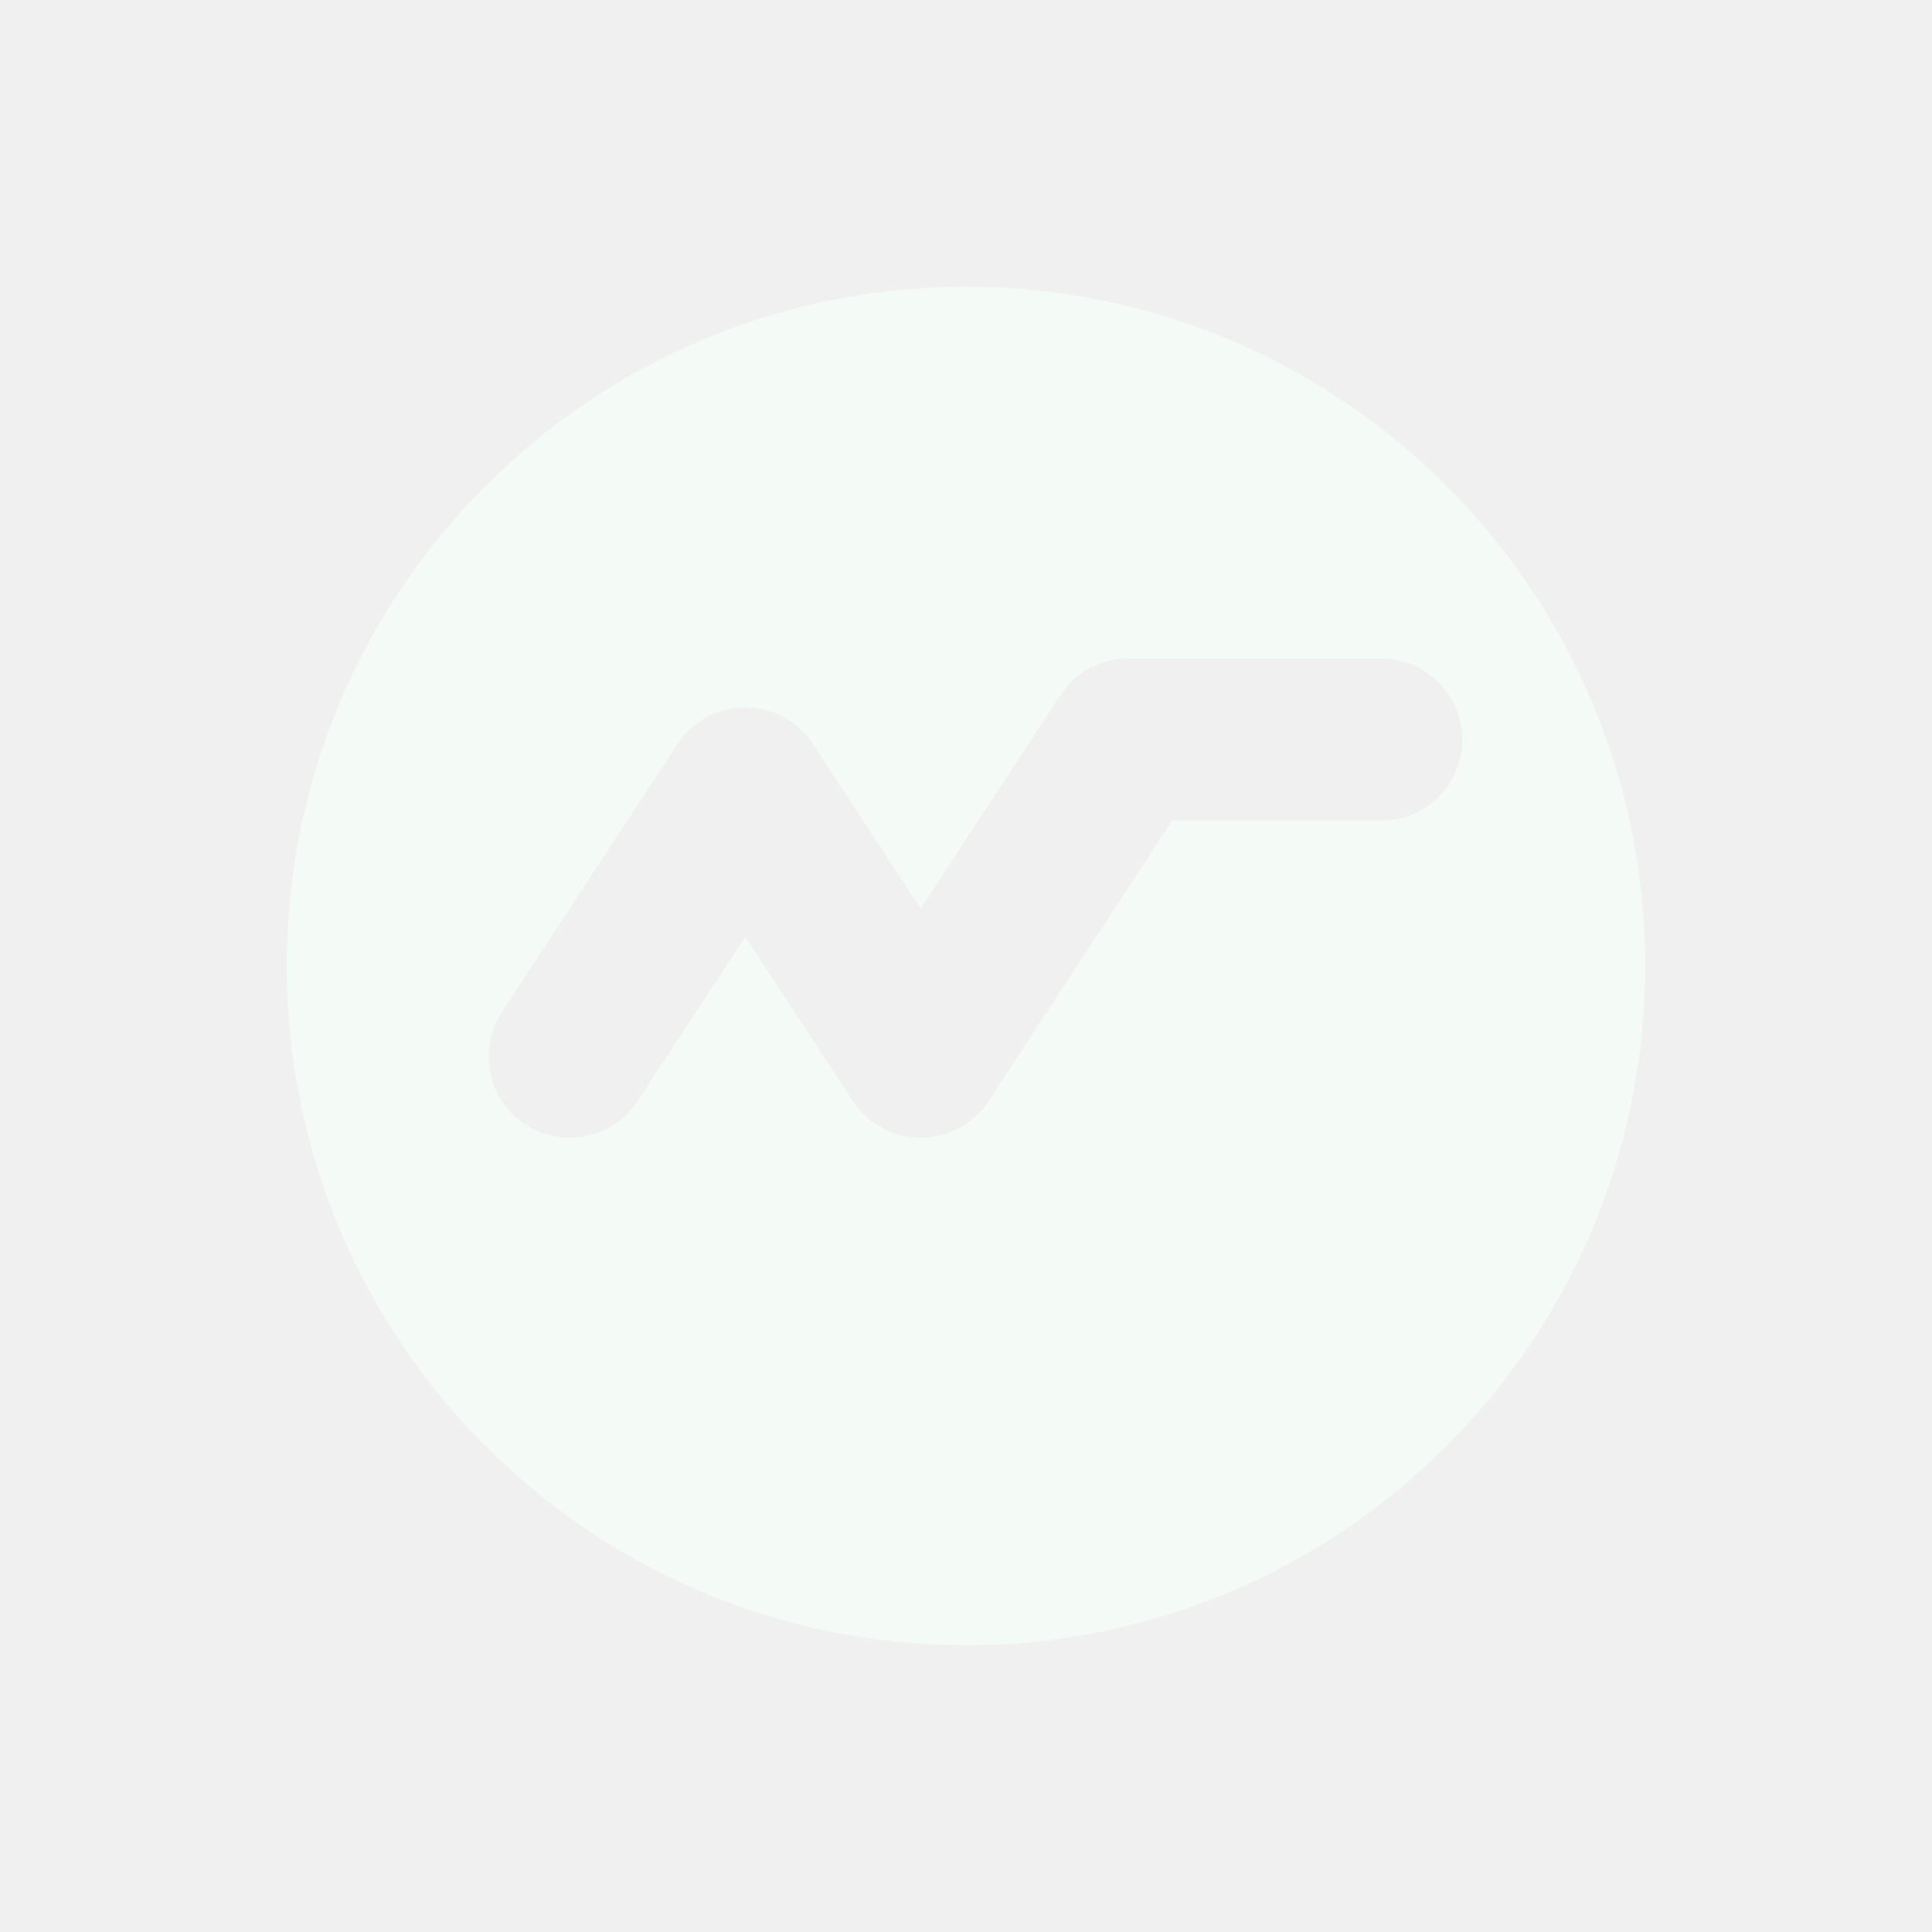
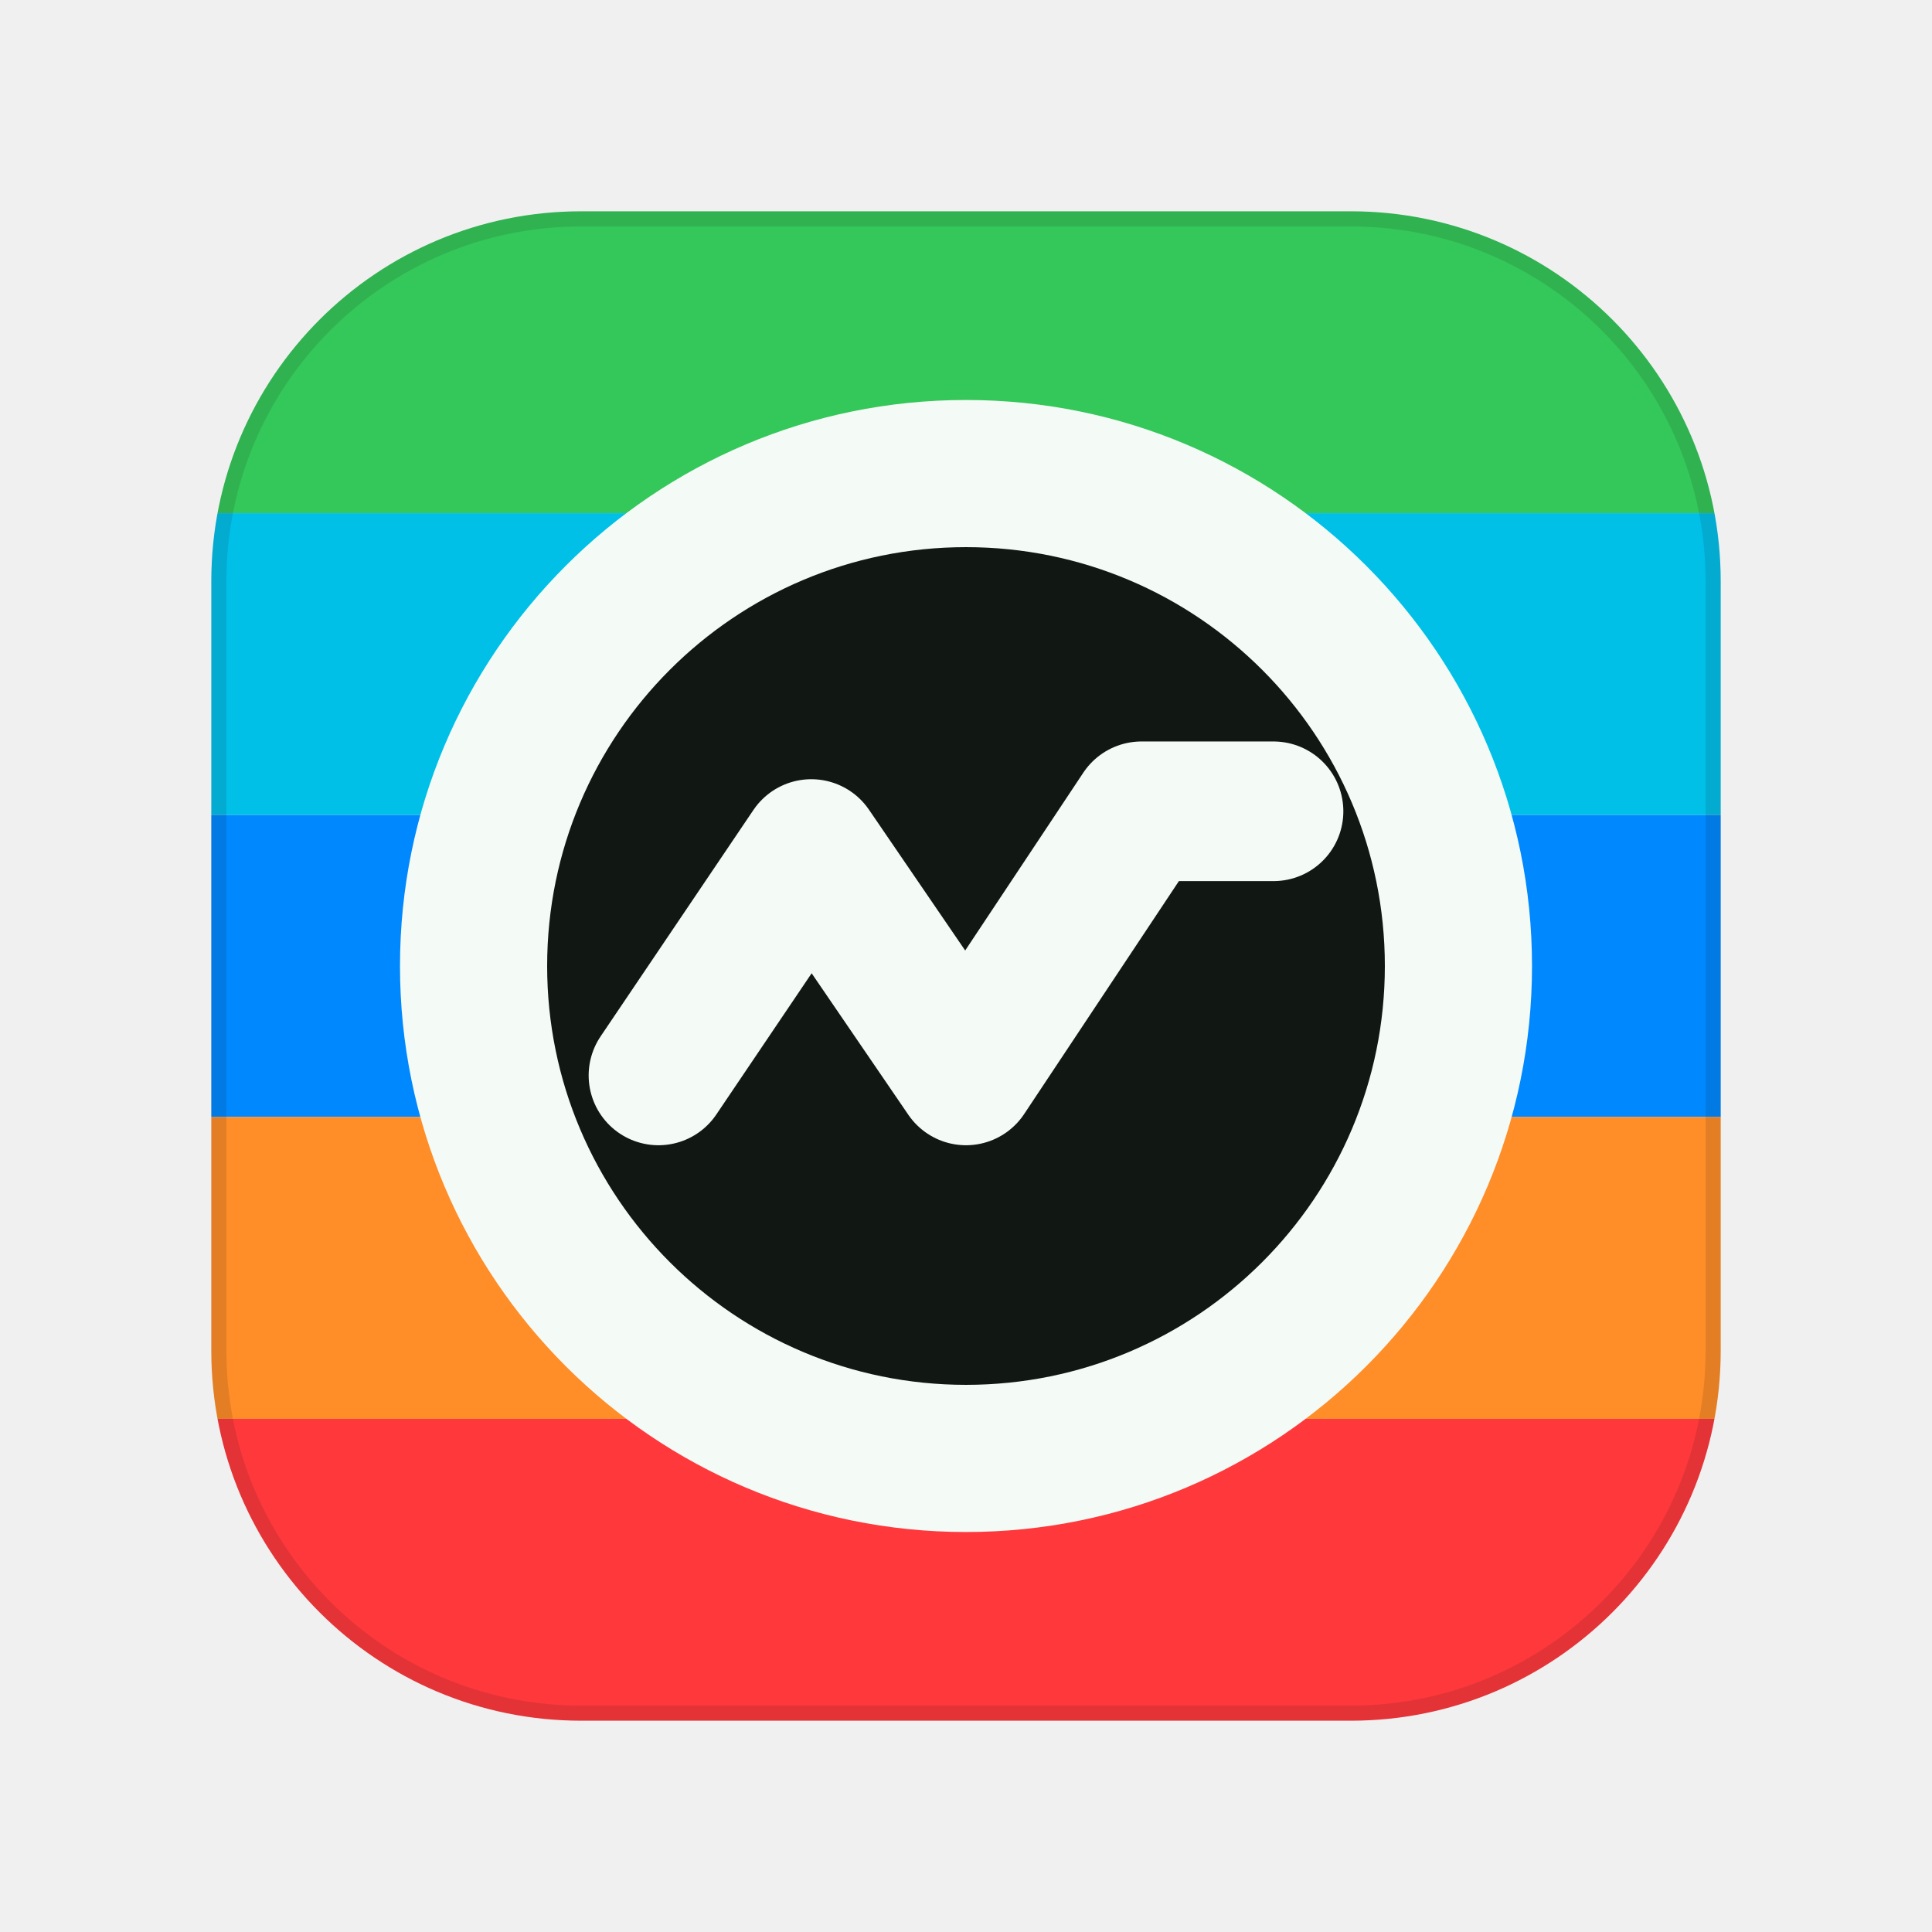
<svg xmlns="http://www.w3.org/2000/svg" width="1024" height="1024" viewBox="0 0 1024 1024" fill="none" role="img" aria-labelledby="title desc">
  <defs>
-     <mask id="glyph-cutout">
-       <rect width="1024" height="1024" fill="white" />
-       <path d="M302 560L395 418L488 560L598 392H732" stroke="black" stroke-width="86" stroke-linecap="round" stroke-linejoin="round" />
-     </mask>
+     <clipPath id="outer-shape">
+       <rect x="112" y="112" width="800" height="800" rx="196" />
+     </clipPath>
+     <clipPath id="inner-mark">
+       <circle cx="512" cy="512" r="222" />
+     </clipPath>
  </defs>
-   <circle cx="512" cy="512" r="360" fill="#F4FAF6" mask="url(#glyph-cutout)" />
+   <g clip-path="url(#outer-shape)">
+     <rect x="112" y="112" width="800" height="160" fill="#34C759" />
+     <rect x="112" y="272" width="800" height="160" fill="#00C0E8" />
+     <rect x="112" y="432" width="800" height="160" fill="#0088FF" />
+     <rect x="112" y="592" width="800" height="160" fill="#FF8D28" />
+     <rect x="112" y="752" width="800" height="160" fill="#FF383C" />
+   </g>
+   <rect x="116" y="116" width="792" height="792" rx="192" stroke="#111814" stroke-opacity="0.12" stroke-width="8" />
+   <circle cx="512" cy="512" r="300" fill="#F4FAF6" />
+   <g clip-path="url(#inner-mark)">
+     <circle cx="512" cy="512" r="222" fill="#111814" />
+     <path d="M349 570L430 450L512 570L605 430H675" stroke="#F4FAF6" stroke-width="74" stroke-linecap="round" stroke-linejoin="round" />
+   </g>
</svg>
